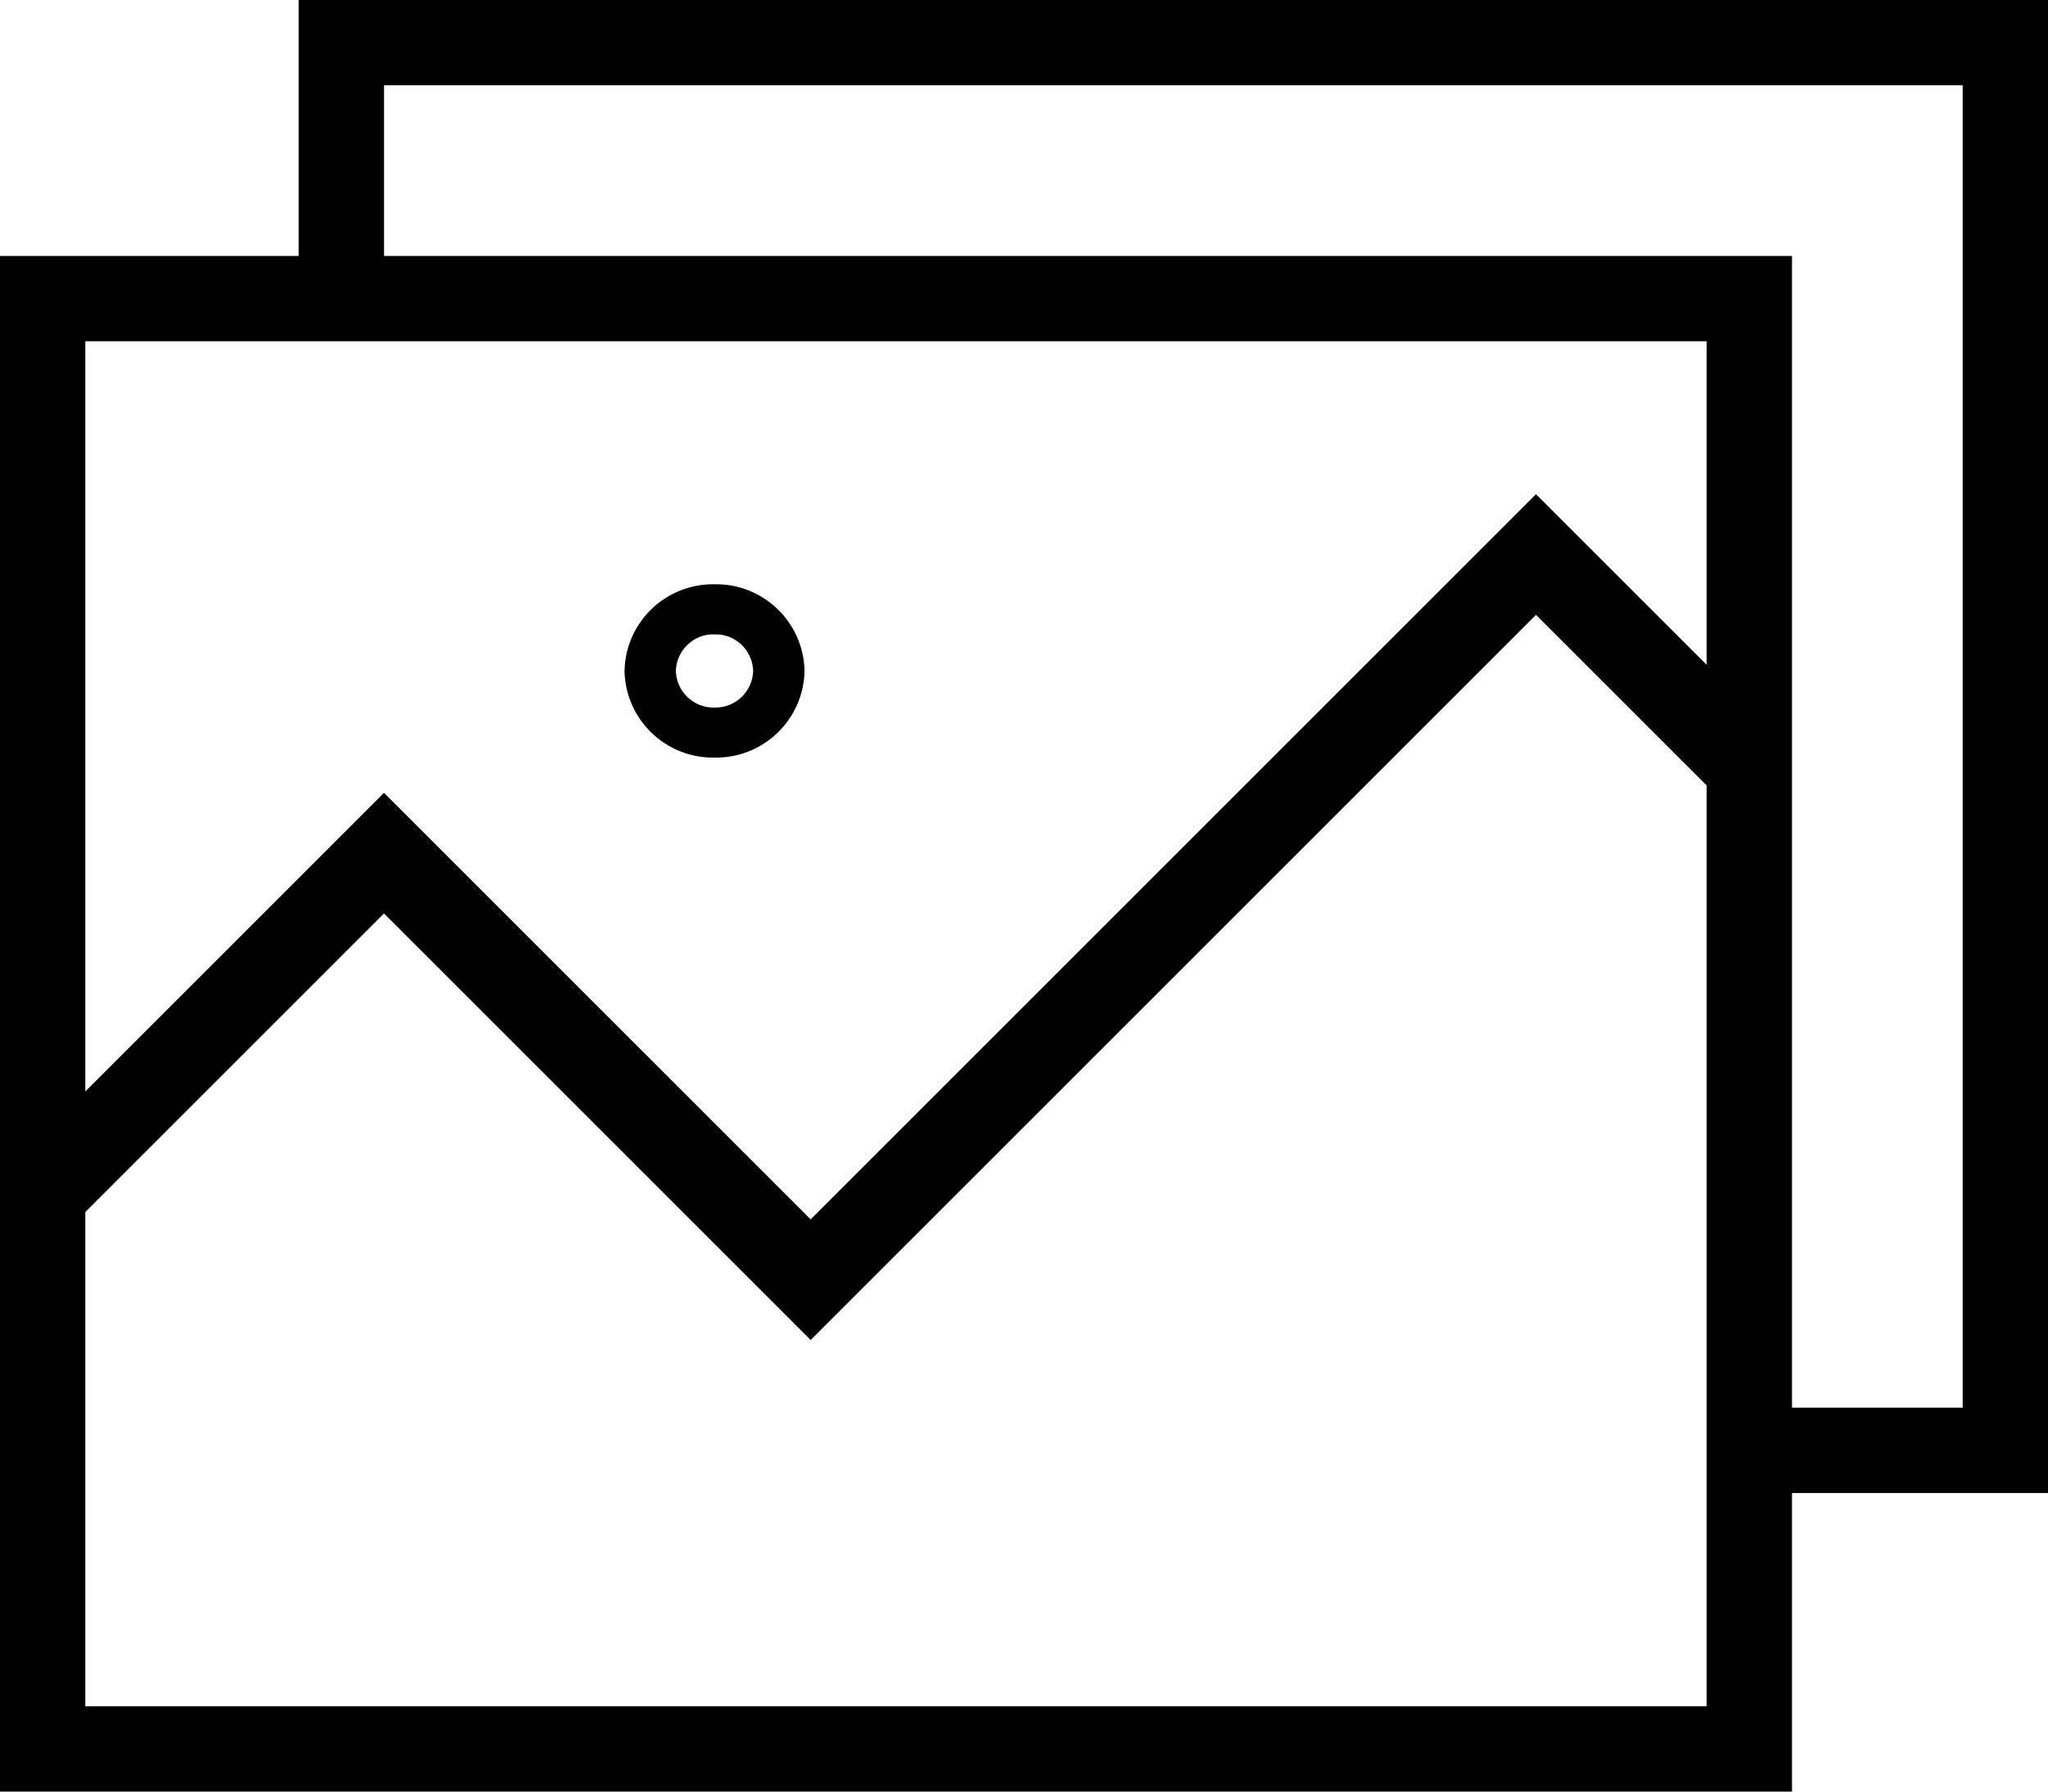
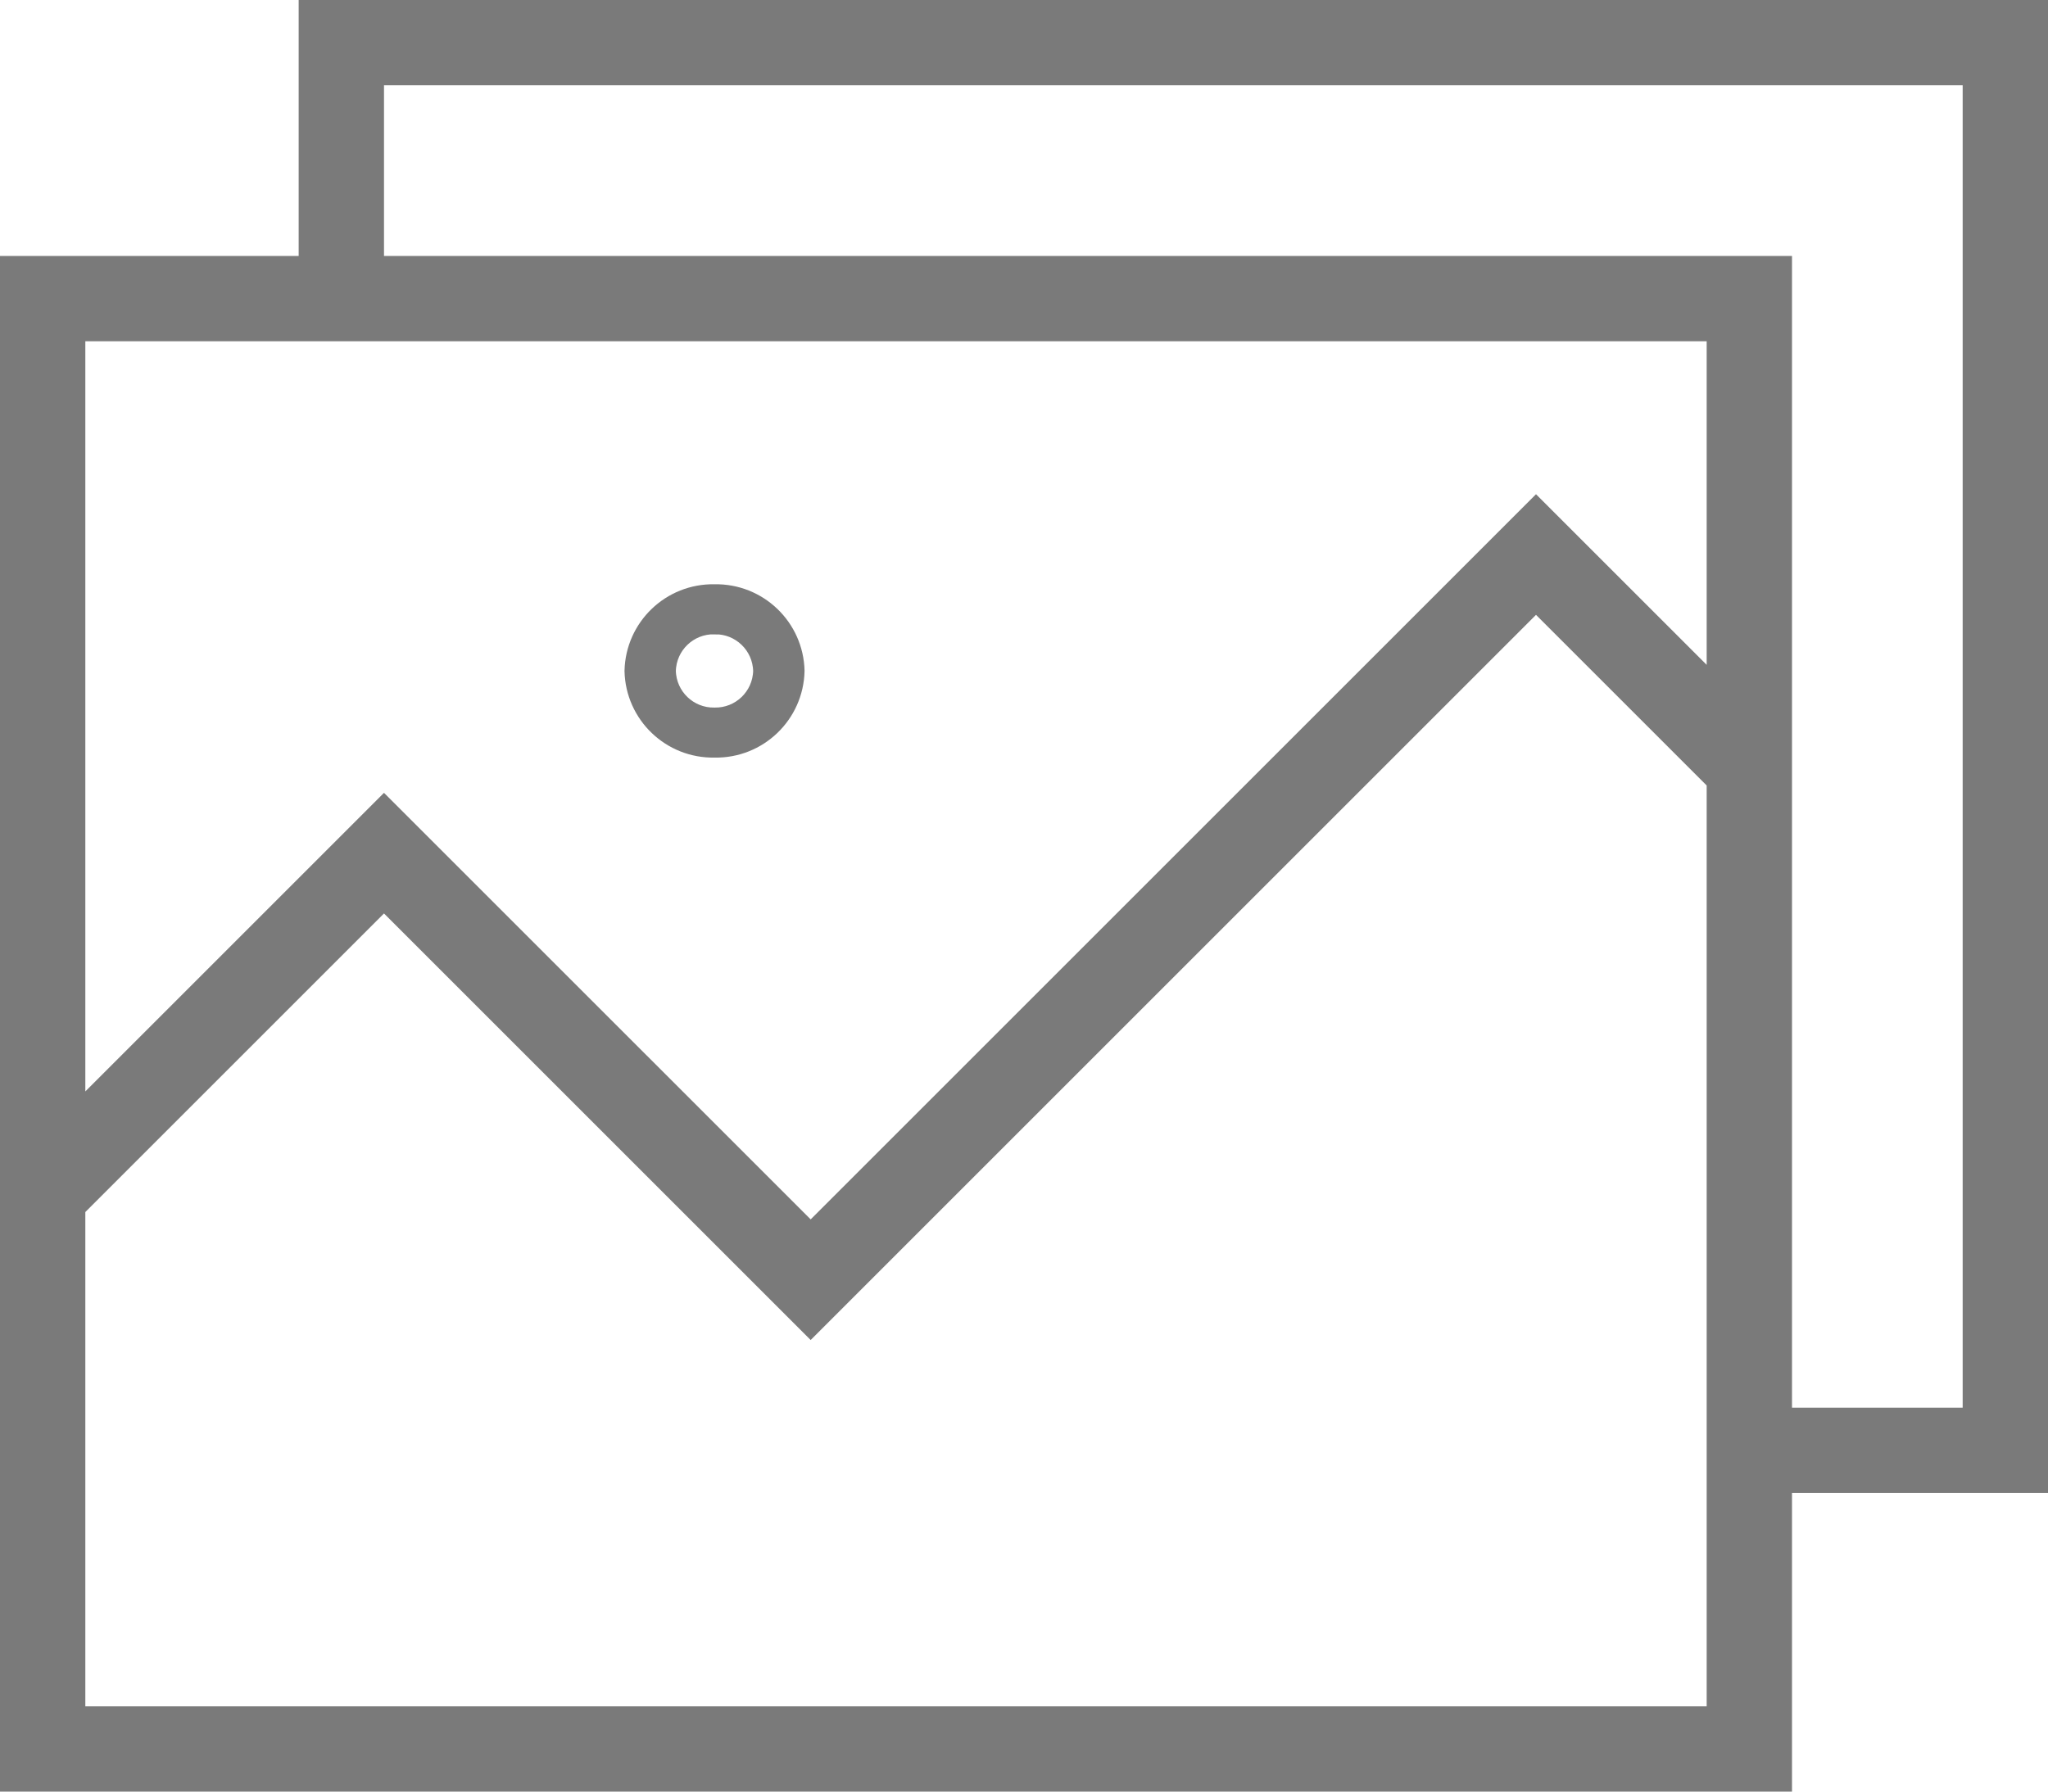
- <svg xmlns="http://www.w3.org/2000/svg" id="gallery" width="320" height="280" viewBox="0 0 320 280">
-   <path id="Path_1" data-name="Path 1" d="M281,237.333h40V4H47.667V44H1V284H281Zm-220-220H307.667V224H281V44H61Zm-13.333,40h220v50.573L241,81.24,127.667,194.573,61,127.907,14.333,174.573V57.333Zm220,213.333H14.333v-77.24L61,146.76l66.667,66.667L241,100.093l26.667,26.667V270.667Z" transform="translate(-1 -4)" />
-   <path id="Path_2" data-name="Path 2" d="M27.565,39.088A12.327,12.327,0,0,0,40.131,27.044,12.327,12.327,0,0,0,27.565,15,12.327,12.327,0,0,0,15,27.044,12.327,12.327,0,0,0,27.565,39.088Zm0-19.271A7.4,7.4,0,0,1,35.1,27.044a7.4,7.4,0,0,1-7.539,7.226,7.4,7.4,0,0,1-7.539-7.226A7.4,7.4,0,0,1,27.565,19.818Z" transform="translate(84.08 77.813)" stroke="#000" stroke-width="3" />
+ <svg xmlns="http://www.w3.org/2000/svg" width="320" height="280" viewBox="0 0 320 280">
+   <g id="gallery" opacity="0.521">
+     <path id="Path_1" data-name="Path 1" d="M281,237.333h40V4H47.667V44H1V284H281Zm-220-220H307.667V224H281V44H61Zm-13.333,40h220v50.573L241,81.24,127.667,194.573,61,127.907,14.333,174.573V57.333Zm220,213.333H14.333v-77.24L61,146.76l66.667,66.667L241,100.093l26.667,26.667V270.667Z" transform="translate(-1 -4)" />
+     <path id="Path_2" data-name="Path 2" d="M27.565,39.088A12.327,12.327,0,0,0,40.131,27.044,12.327,12.327,0,0,0,27.565,15,12.327,12.327,0,0,0,15,27.044,12.327,12.327,0,0,0,27.565,39.088Zm0-19.271A7.4,7.4,0,0,1,35.1,27.044a7.4,7.4,0,0,1-7.539,7.226,7.4,7.4,0,0,1-7.539-7.226A7.4,7.4,0,0,1,27.565,19.818Z" transform="translate(84.08 77.813)" stroke="#000" stroke-width="3" />
+   </g>
</svg>
